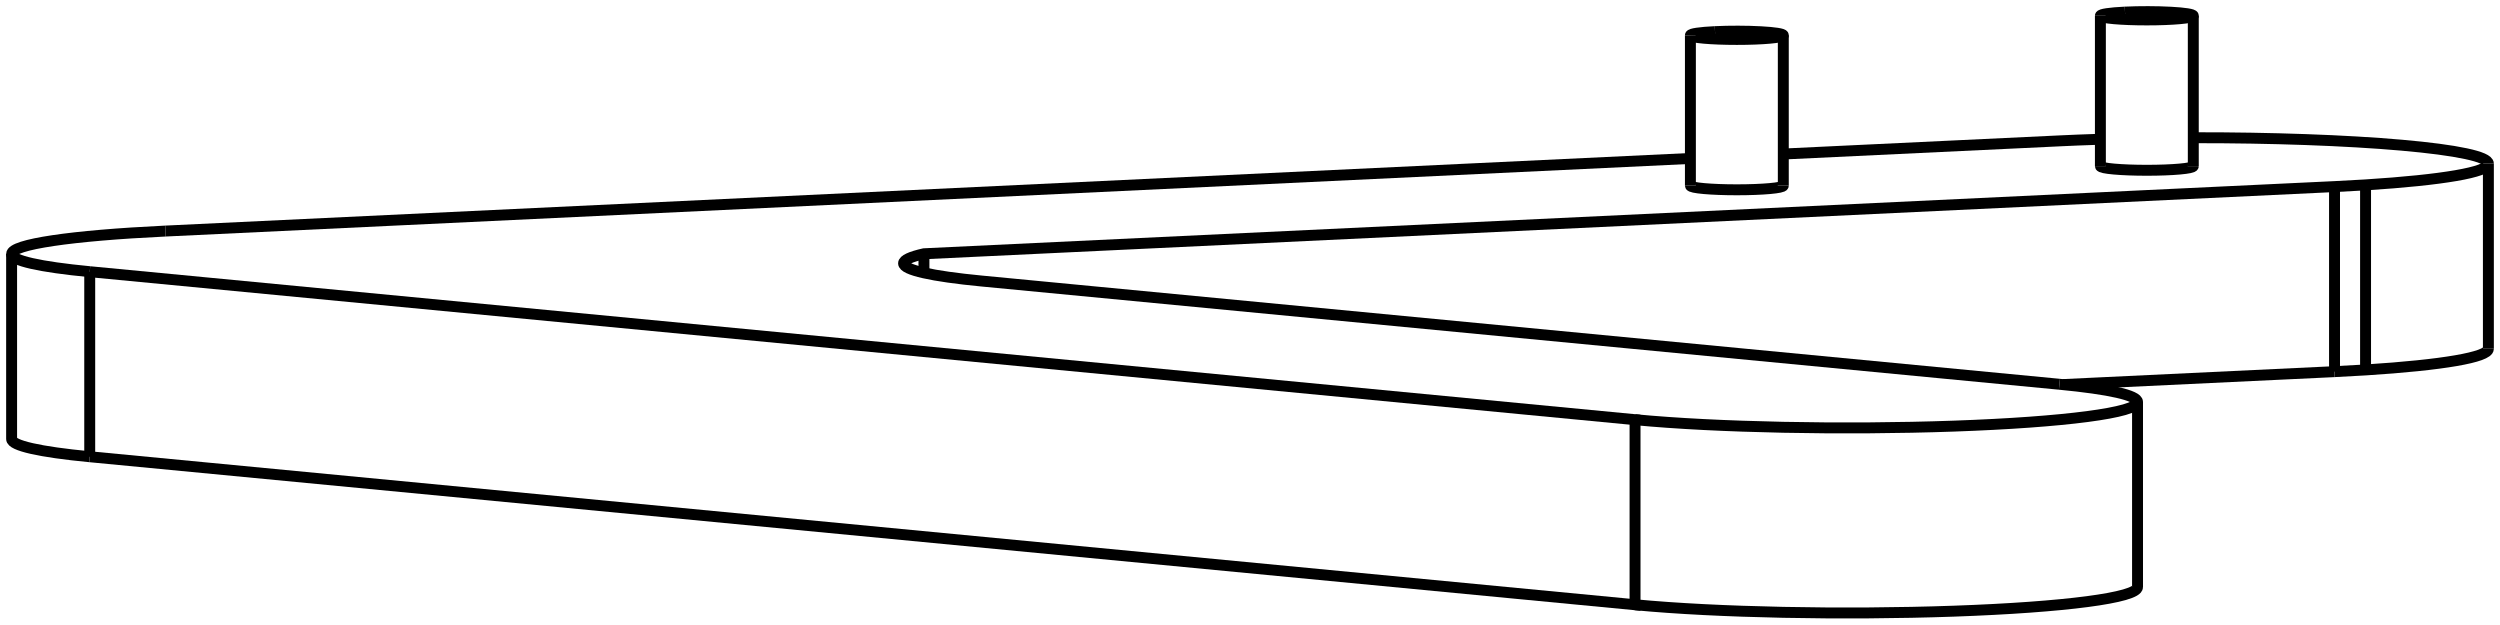
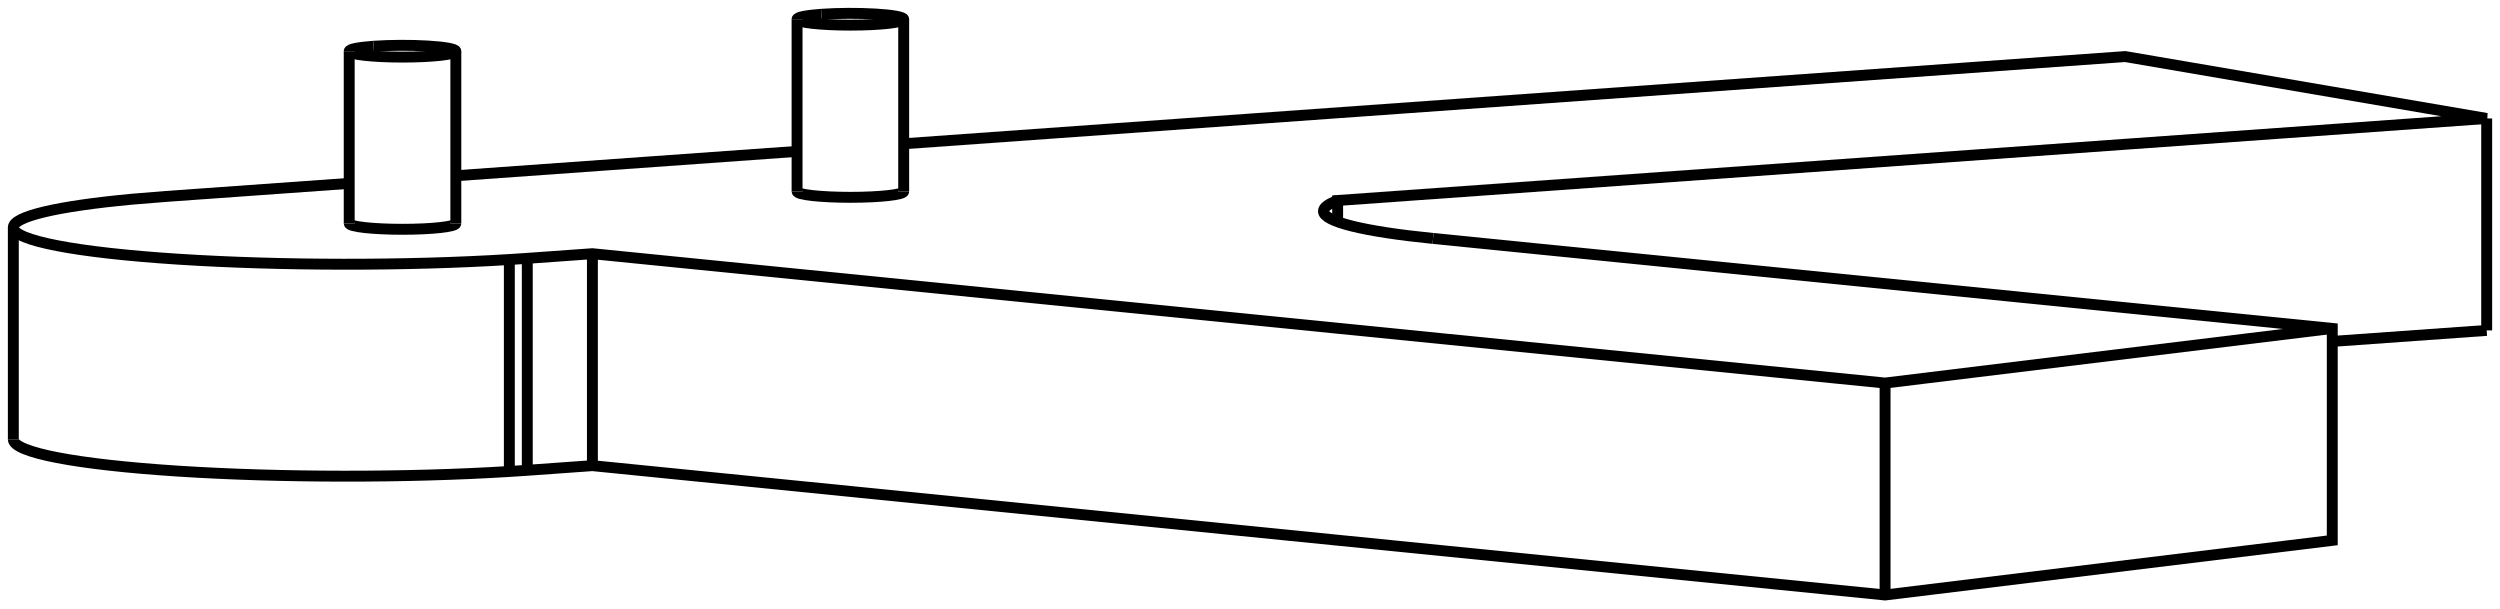
- <svg xmlns="http://www.w3.org/2000/svg" version="1.1" viewBox="-157.83 -24.782 215.292 53.787" fill="none" stroke="black" stroke-width="0.6%" vector-effect="non-scaling-stroke">
-   <path d="M -150.103 14.551 L -17.025 27.296 L -17.025 11.36 L -150.103 -1.385" />
-   <path d="M -150.103 14.551 L -150.103 -1.385" />
-   <path d="M 26.248 25.77 A 25 2.236 360 0 1 -17.025 27.296" />
-   <path d="M 43.212 7.223 L 19.813 8.337" />
-   <path d="M 43.212 7.223 L 45.885 7.076 A 25 2.236 180 0 0 56.462 5.25" />
-   <path d="M -150.103 14.551 A 25 2.236 360 0 1 -156.83 13.025" />
-   <path d="M -143.58 -4.884 A 25 2.236 180 0 0 -156.83 -2.911 A 25 2.236 180 0 0 -150.103 -1.385" />
-   <path d="M 19.521 8.309 A 25 2.236 360 0 1 26.248 9.834 A 25 2.236 360 0 1 -17.025 11.36" />
-   <path d="M 19.521 8.309 L -73.292 -0.58 A 25 2.236 360 0 1 -80.018 -2.106 A 25 2.236 360 0 1 -78.263 -2.929 L 43.212 -8.713 L 45.885 -8.86 A 25 2.236 180 0 0 56.462 -10.686 L 56.462 5.25" />
-   <path d="M 56.462 -10.686 A 25 2.236 180 0 0 31.049 -12.921" />
-   <path d="M 23.049 -12.791 A 25 2.236 180 0 0 21.12 -12.721 L 19.712 -12.659 L -4.258 -11.518" />
-   <path d="M -12.258 -11.137 L -143.58 -4.884" />
-   <path d="M 31.049 -10.476 A 4 0.358 360 0 1 23.049 -10.476" />
-   <path d="M -4.258 -8.795 A 4 0.358 360 0 1 -12.258 -8.795" />
-   <path d="M -78.263 -1.283 L -78.263 -2.929" />
-   <path d="M 43.212 7.223 L 43.212 -8.713" />
-   <path d="M 45.885 7.076 L 45.885 -8.86" />
-   <path d="M 25.169 -23.74 A 4 0.358 360 0 1 31.049 -23.424 L 31.049 -10.476" />
-   <path d="M 31.049 -23.424 A 4 0.358 360 0 1 23.049 -23.424 L 23.049 -10.476" />
-   <path d="M 23.049 -23.424 A 4 0.358 360 0 1 25.169 -23.74" />
-   <path d="M -10.138 -22.058 A 4 0.358 360 0 1 -4.258 -21.743 L -4.258 -8.795" />
-   <path d="M -4.258 -21.743 A 4 0.358 360 0 1 -12.258 -21.743 L -12.258 -8.795" />
-   <path d="M -12.258 -21.743 A 4 0.358 360 0 1 -10.138 -22.058" />
-   <path d="M -156.83 -2.911 L -156.83 13.025" />
-   <path d="M 26.248 9.834 L 26.248 25.77" />
+ <svg xmlns="http://www.w3.org/2000/svg" version="1.1" viewBox="-125.238 -17.758 187.575 45.642" fill="none" stroke="black" stroke-width="0.6%" vector-effect="non-scaling-stroke">
+   <path d="M -24.875 -1.119 L -24.875 -2.715 L 61.338 -8.87 L 34.214 -13.514 L -57.434 -6.971" />
+   <path d="M 61.338 7.032 L 61.338 -8.87" />
+   <path d="M 49.752 7.859 L 61.338 7.032" />
+   <path d="M -17.716 0.133 A 25 2.764 360 0 1 -25.94 -1.917 A 25 2.764 360 0 1 -24.875 -2.715" />
+   <path d="M -124.238 15.206 A 25 2.764 180 0 0 -87.022 17.617 L -85.676 17.528 L -80.79 17.179 L 16.199 26.884 L 49.752 22.786 L 49.752 6.884 L -17.716 0.133" />
+   <path d="M -65.434 -6.4 L -91.037 -4.572" />
+   <path d="M -99.037 -4.001 L -112.799 -3.018 L -115.325 -2.812 A 25 2.764 180 0 0 -124.238 -0.696 L -124.238 15.206" />
+   <path d="M -124.238 -0.696 A 25 2.764 180 0 0 -87.022 1.715 L -85.676 1.626 L -80.79 1.277 L 16.199 10.982 L 49.752 6.884" />
+   <path d="M -57.434 -3.395 A 4 0.442 360 1 1 -65.434 -3.395" />
+   <path d="M -91.037 -0.996 A 4 0.442 360 1 1 -99.037 -0.996" />
+   <path d="M -87.022 17.617 L -87.022 1.715" />
+   <path d="M -85.676 17.528 L -85.676 1.626" />
+   <path d="M -80.79 17.179 L -80.79 1.277" />
+   <path d="M 16.199 26.884 L 16.199 10.982" />
+   <path d="M -63.604 -16.687 A 4 0.442 360 0 1 -57.434 -16.315 L -57.434 -3.395" />
+   <path d="M -57.434 -16.315 A 4 0.442 360 1 1 -65.434 -16.315 L -65.434 -3.395" />
+   <path d="M -65.434 -16.315 A 4 0.442 360 0 1 -63.604 -16.687" />
+   <path d="M -97.207 -14.288 A 4 0.442 360 0 1 -91.037 -13.916 L -91.037 -0.996" />
+   <path d="M -91.037 -13.916 A 4 0.442 360 1 1 -99.037 -13.916 L -99.037 -0.996" />
+   <path d="M -99.037 -13.916 A 4 0.442 360 0 1 -97.207 -14.288" />
</svg>
